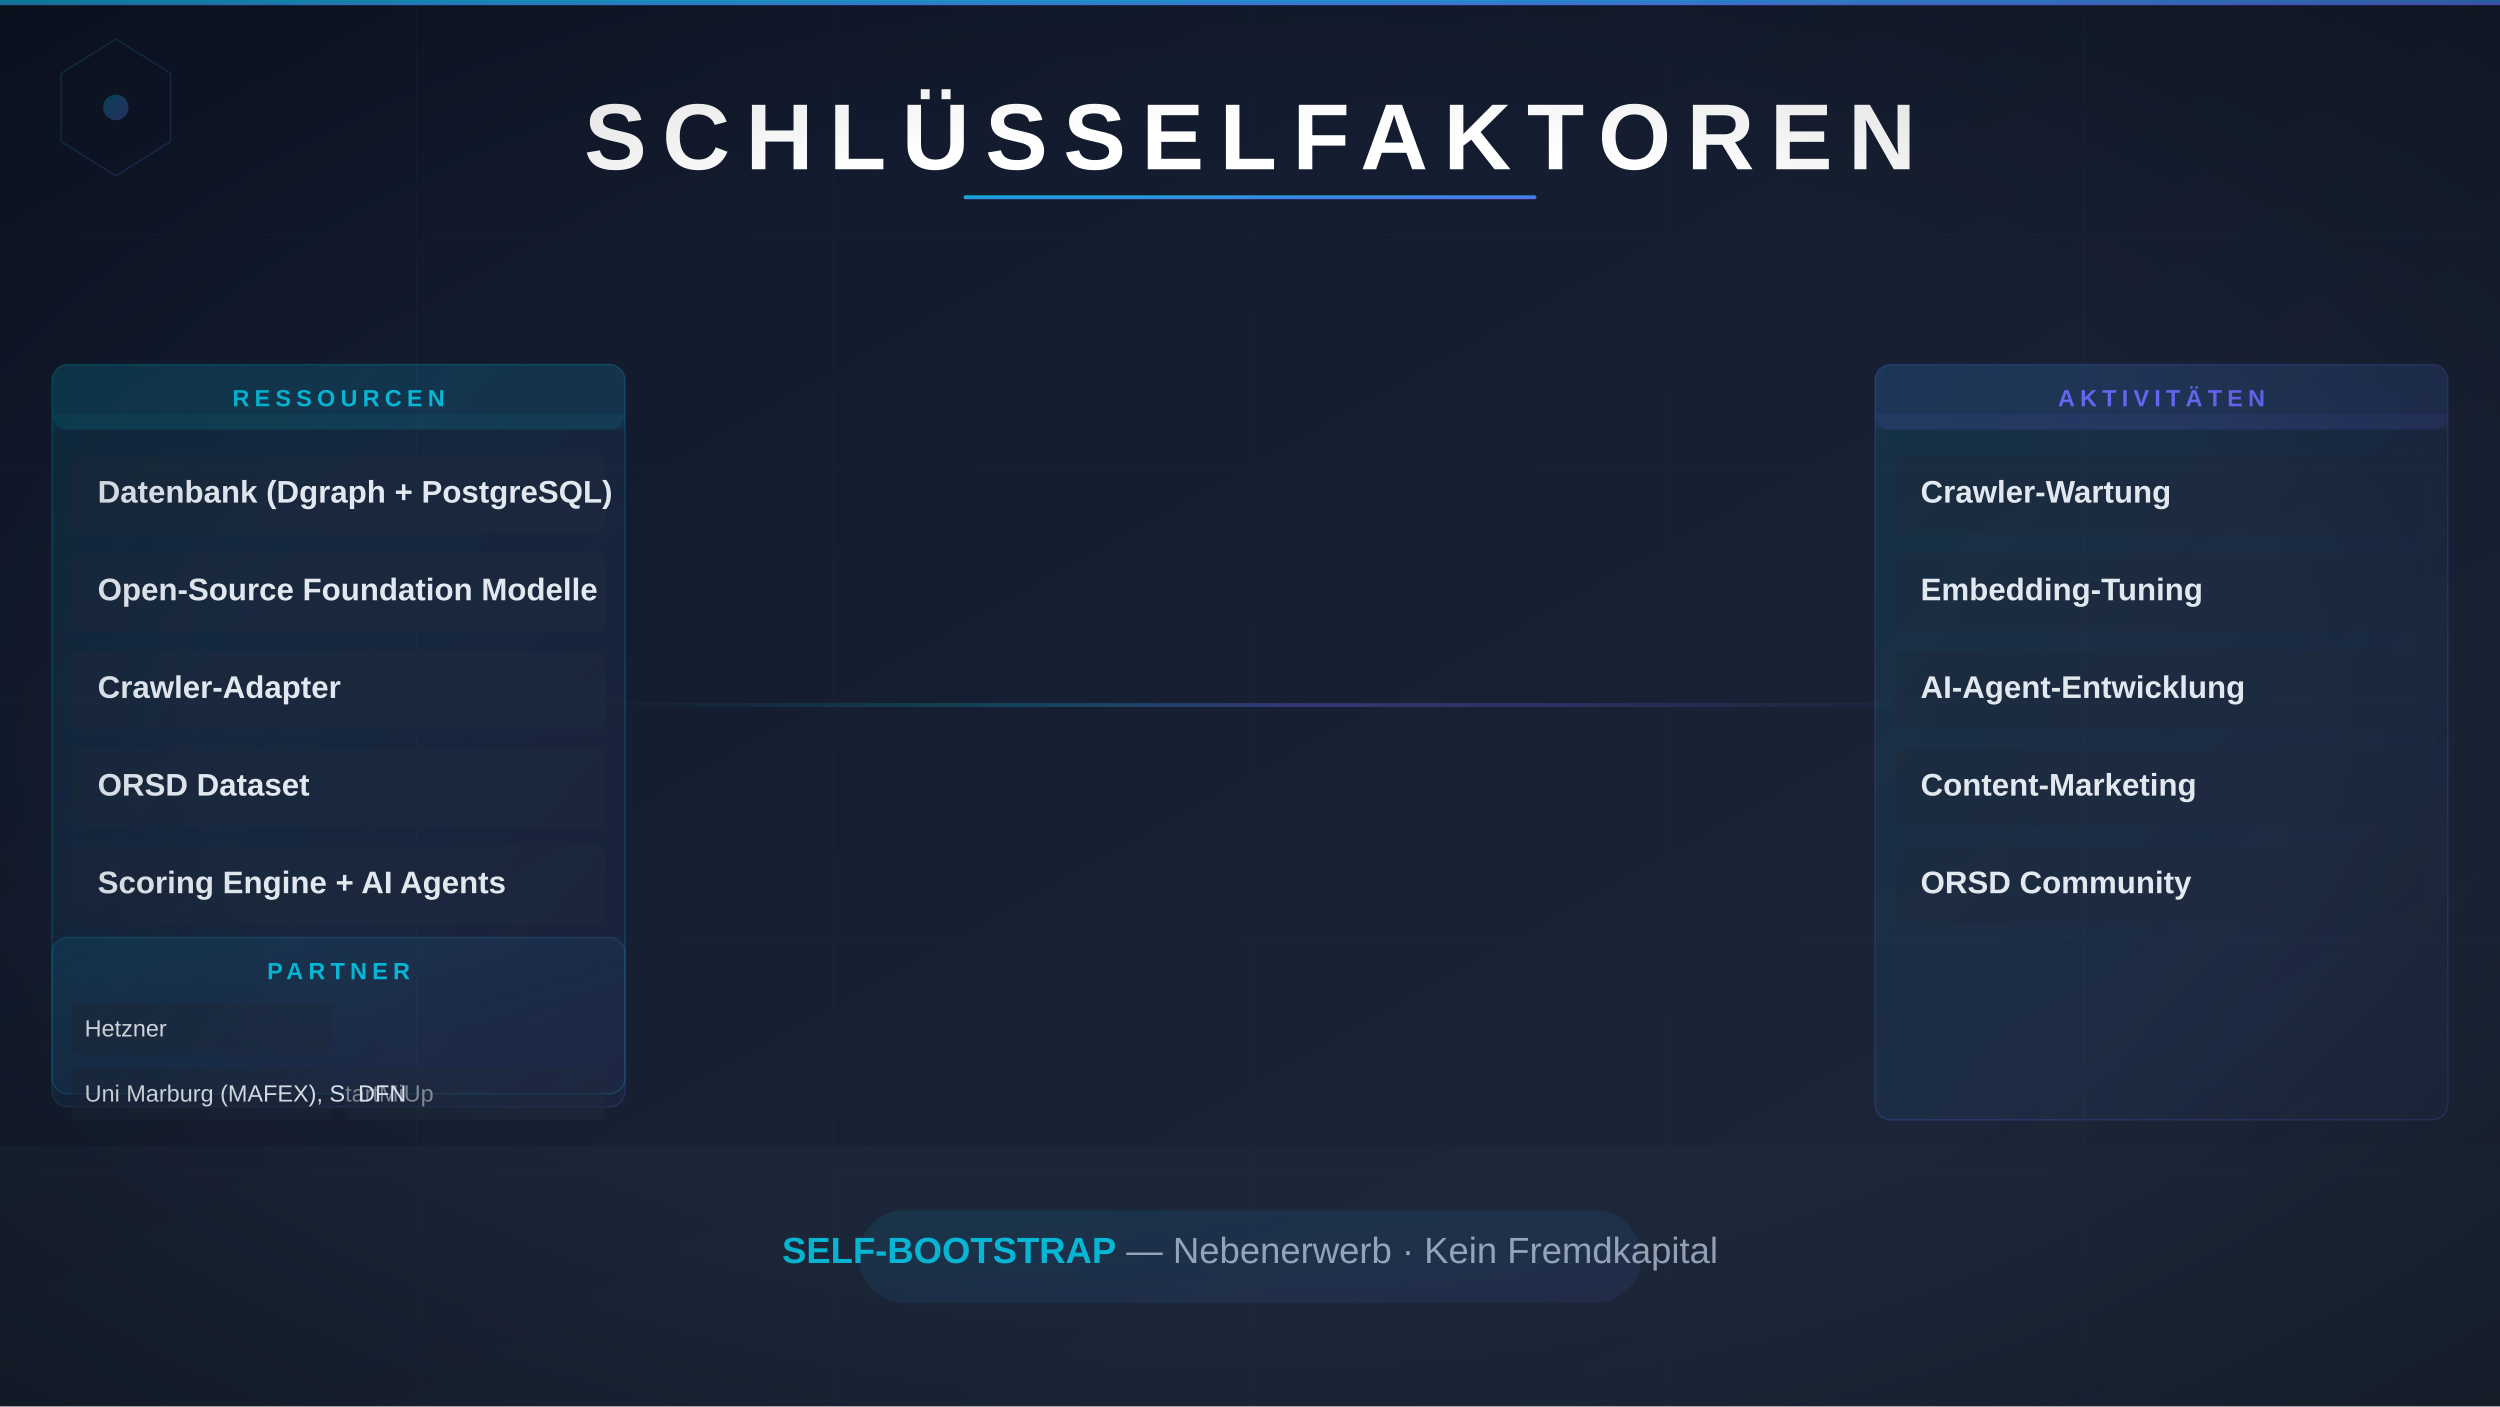
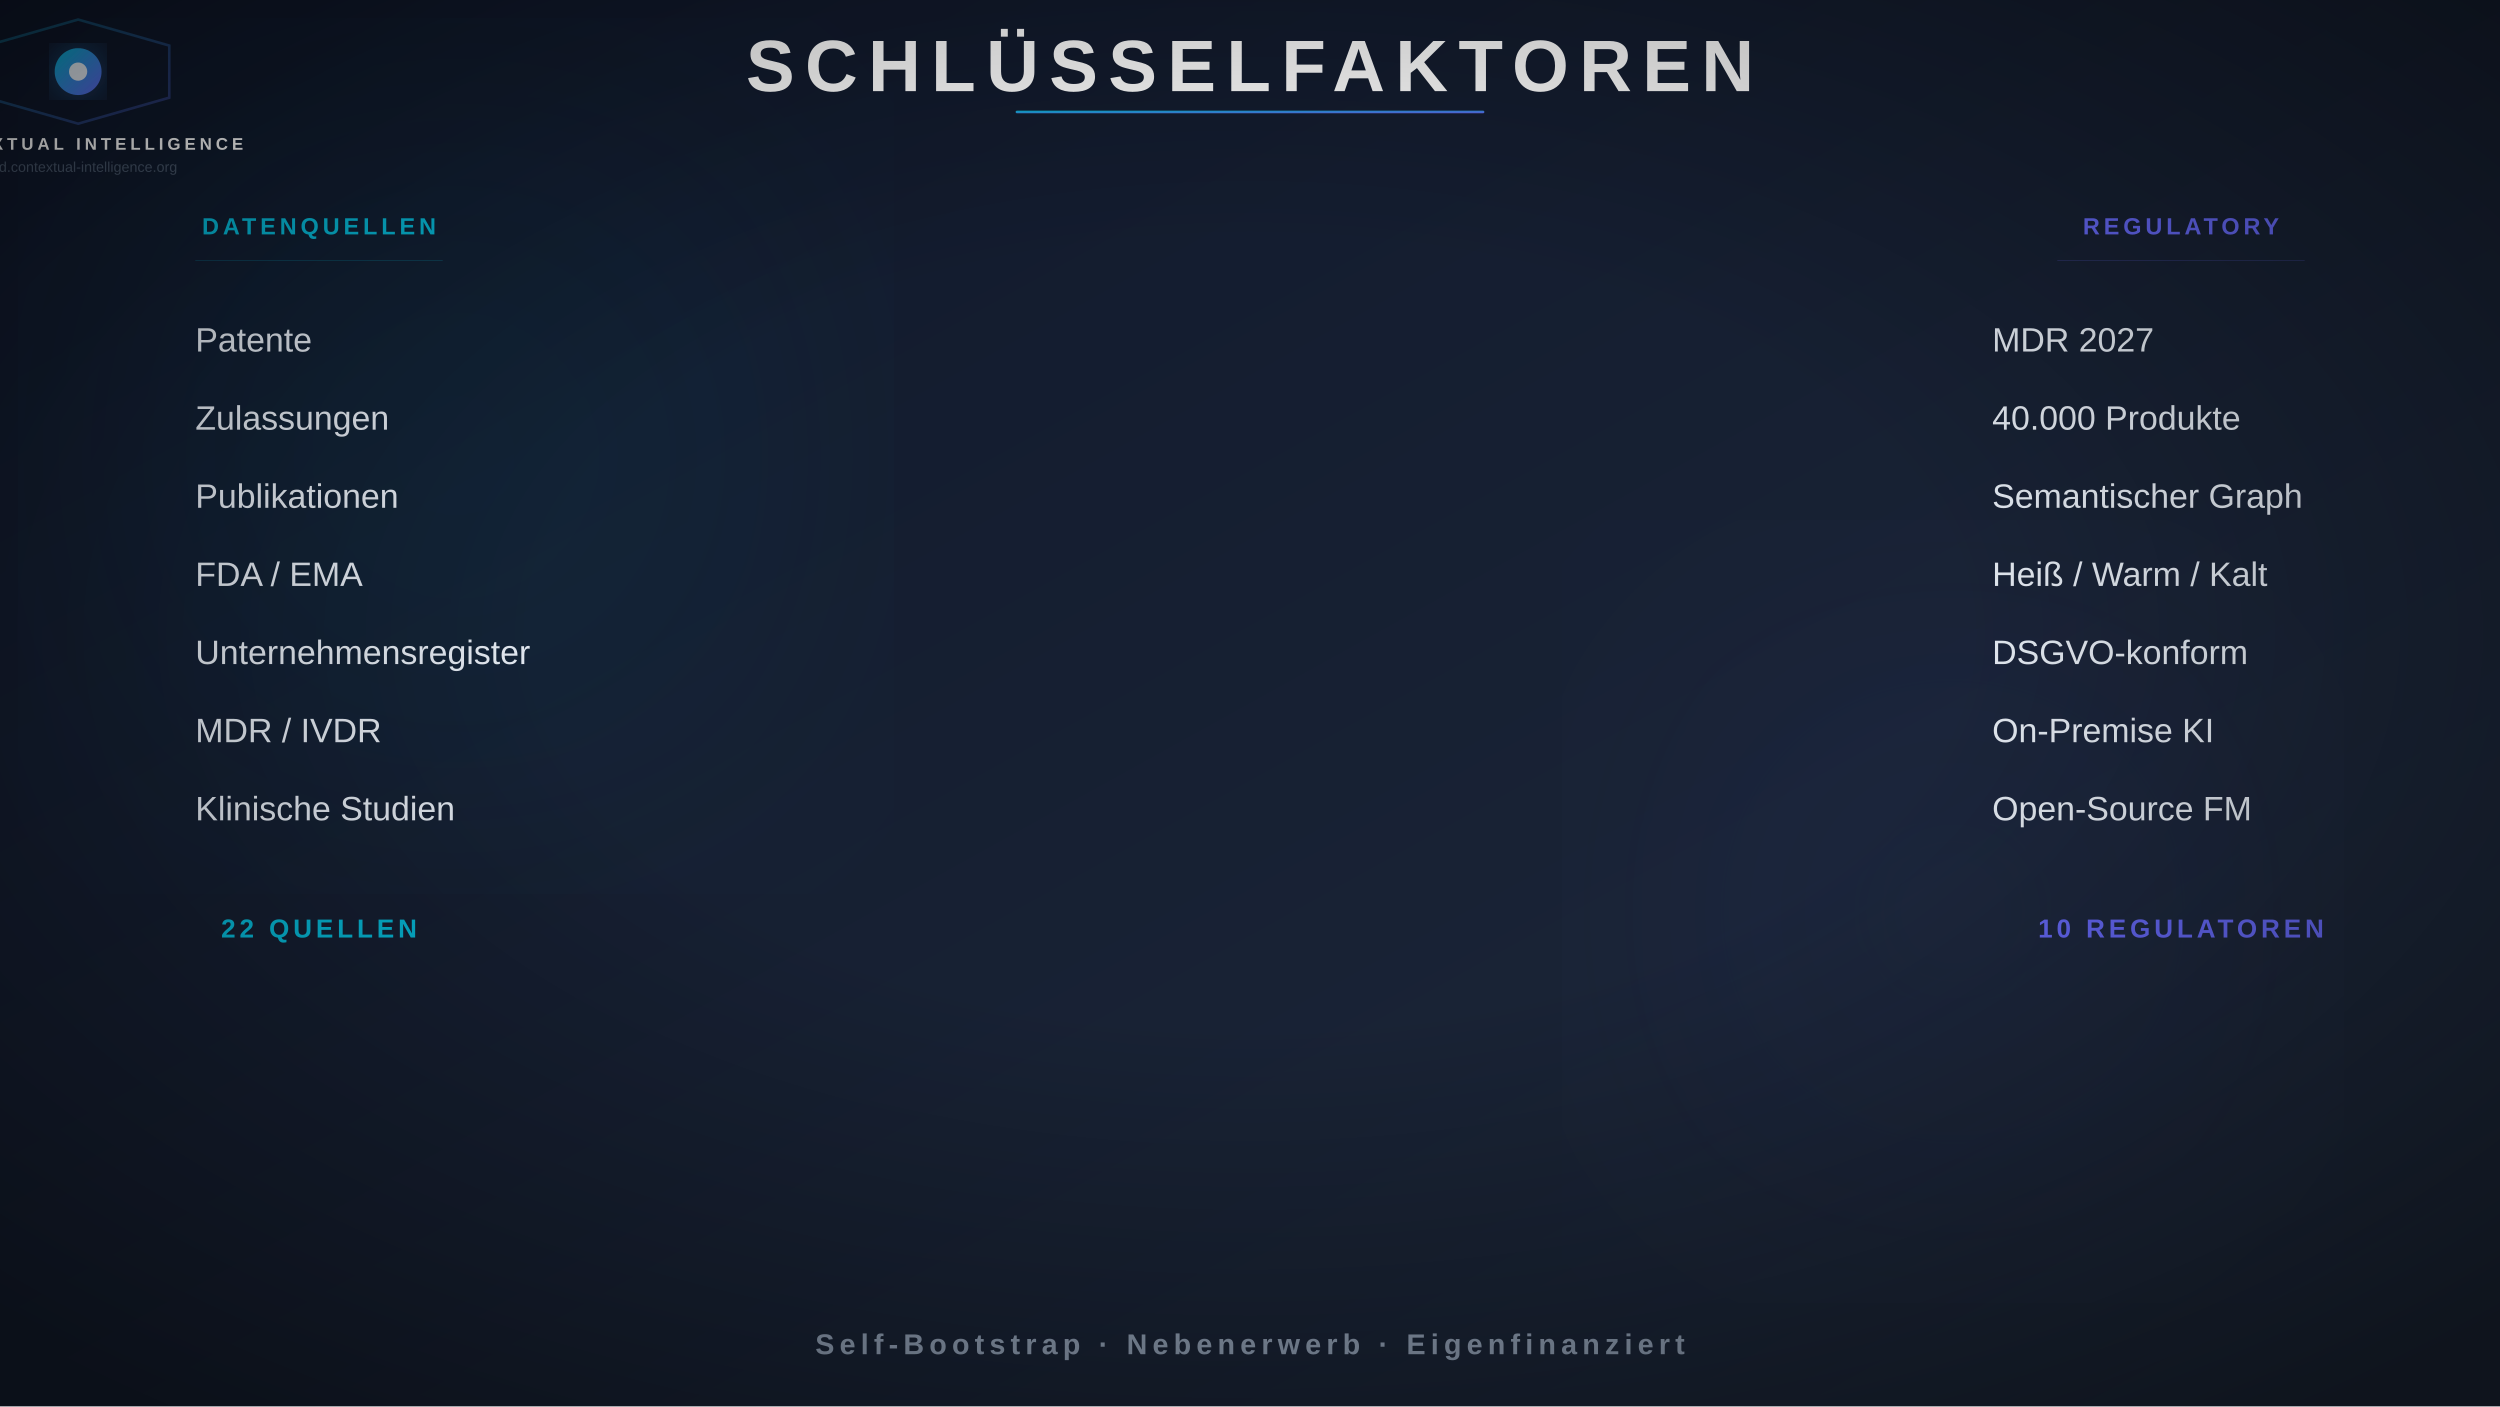
<svg xmlns="http://www.w3.org/2000/svg" viewBox="0 0 1920 1080" width="1920" height="1080">
  <defs>
    <linearGradient id="bg" x1="0%" y1="0%" x2="100%" y2="100%">
      <stop offset="0%" stop-color="#0f172a" />
      <stop offset="100%" stop-color="#1e293b" />
    </linearGradient>
    <linearGradient id="accent" x1="0%" y1="0%" x2="100%" y2="100%">
      <stop offset="0%" stop-color="#06b6d4" />
      <stop offset="100%" stop-color="#6366f1" />
    </linearGradient>
-     <linearGradient id="colGrad" x1="0%" y1="0%" x2="100%" y2="100%">
-       <stop offset="0%" stop-color="#06b6d4" stop-opacity="0.12" />
-       <stop offset="100%" stop-color="#6366f1" stop-opacity="0.04" />
-     </linearGradient>
-     <linearGradient id="connLine" x1="0%" y1="0%" x2="100%" y2="0%">
-       <stop offset="0%" stop-color="#06b6d4" stop-opacity="0" />
-       <stop offset="30%" stop-color="#06b6d4" stop-opacity="0.25" />
-       <stop offset="50%" stop-color="#6366f1" stop-opacity="0.35" />
-       <stop offset="70%" stop-color="#6366f1" stop-opacity="0.25" />
-       <stop offset="100%" stop-color="#6366f1" stop-opacity="0" />
-     </linearGradient>
+     <filter id="bgBlur">
+       <feGaussianBlur stdDeviation="120" />
+     </filter>
    <filter id="glow">
-       <feGaussianBlur stdDeviation="6" result="b" />
+       <feGaussianBlur stdDeviation="20" result="b" />
      <feMerge>
        <feMergeNode in="b" />
        <feMergeNode in="SourceGraphic" />
      </feMerge>
    </filter>
-     <radialGradient id="vignette" cx="50%" cy="50%" r="75%">
-       <stop offset="55%" stop-color="#000" stop-opacity="0" />
-       <stop offset="100%" stop-color="#000" stop-opacity="0.35" />
+     <radialGradient id="vignette" cx="50%" cy="45%" r="70%">
+       <stop offset="40%" stop-color="#000" stop-opacity="0" />
+       <stop offset="100%" stop-color="#000" stop-opacity="0.5" />
    </radialGradient>
  </defs>
  <rect width="1920" height="1080" fill="url(#bg)" />
-   <g opacity="0.03" stroke="#ffffff" stroke-width="0.5">
-     <line x1="0" y1="180" x2="1920" y2="180" />
-     <line x1="0" y1="360" x2="1920" y2="360" />
-     <line x1="0" y1="540" x2="1920" y2="540" />
-     <line x1="0" y1="720" x2="1920" y2="720" />
-     <line x1="0" y1="900" x2="1920" y2="900" />
-     <line x1="320" y1="0" x2="320" y2="1080" />
-     <line x1="640" y1="0" x2="640" y2="1080" />
-     <line x1="960" y1="0" x2="960" y2="1080" />
-     <line x1="1280" y1="0" x2="1280" y2="1080" />
-     <line x1="1600" y1="0" x2="1600" y2="1080" />
+   <circle cx="350" cy="350" r="280" fill="#06b6d4" opacity="0.05" filter="url(#bgBlur)" />
+   <circle cx="1500" cy="700" r="250" fill="#6366f1" opacity="0.04" filter="url(#bgBlur)" />
+   <g transform="translate(60, 55)">
+     <polygon points="0,-40 70,-20 70,20 0,40 -70,20 -70,-20" fill="none" stroke="url(#accent)" stroke-width="2" opacity="0.35" />
+     <circle cx="0" cy="0" r="18" fill="url(#accent)" filter="url(#glow)" />
+     <circle cx="0" cy="0" r="7" fill="#ffffff" opacity="0.9" />
  </g>
-   <rect x="0" y="0" width="1920" height="4" fill="url(#accent)" />
-   <g transform="translate(40, 30) scale(0.35)">
-     <polygon points="140,0 260,75 260,225 140,300 20,225 20,75" fill="none" stroke="url(#accent)" stroke-width="3" opacity="0.25" />
-     <circle cx="140" cy="150" r="28" fill="url(#accent)" opacity="0.4" />
-   </g>
-   <text x="960" y="130" font-family="'Segoe UI','Helvetica Neue',Arial,sans-serif" font-size="72" font-weight="700" fill="#ffffff" letter-spacing="12" text-anchor="middle">SCHLÜSSELFAKTOREN</text>
-   <rect x="740" y="150" width="440" height="3" fill="url(#accent)" rx="1.5" />
-   <rect x="40" y="280" width="440" height="560" rx="12" fill="url(#colGrad)" stroke="#06b6d4" stroke-width="1" stroke-opacity="0.25" />
-   <rect x="40" y="280" width="440" height="50" rx="12" fill="#06b6d4" opacity="0.1" />
-   <rect x="40" y="318" width="440" height="12" fill="#06b6d4" opacity="0.06" />
-   <text x="260" y="312" font-family="'Segoe UI',Arial,sans-serif" font-size="18" font-weight="700" fill="#06b6d4" letter-spacing="4" text-anchor="middle">RESSOURCEN</text>
-   <g transform="translate(55, 350)">
-     <rect x="0" y="0" width="410" height="60" rx="6" fill="#1e293b" opacity="0.5" />
-     <text x="20" y="36" font-family="'Segoe UI',Arial,sans-serif" font-size="24" font-weight="600" fill="#e2e8f0">Datenbank (Dgraph + PostgreSQL)</text>
-   </g>
-   <g transform="translate(55, 425)">
-     <rect x="0" y="0" width="410" height="60" rx="6" fill="#1e293b" opacity="0.5" />
-     <text x="20" y="36" font-family="'Segoe UI',Arial,sans-serif" font-size="24" font-weight="600" fill="#e2e8f0">Open-Source Foundation Modelle</text>
-   </g>
-   <g transform="translate(55, 500)">
-     <rect x="0" y="0" width="410" height="60" rx="6" fill="#1e293b" opacity="0.5" />
-     <text x="20" y="36" font-family="'Segoe UI',Arial,sans-serif" font-size="24" font-weight="600" fill="#e2e8f0">Crawler-Adapter</text>
-   </g>
-   <g transform="translate(55, 575)">
-     <rect x="0" y="0" width="410" height="60" rx="6" fill="#1e293b" opacity="0.5" />
-     <text x="20" y="36" font-family="'Segoe UI',Arial,sans-serif" font-size="24" font-weight="600" fill="#e2e8f0">ORSD Dataset</text>
-   </g>
-   <g transform="translate(55, 650)">
-     <rect x="0" y="0" width="410" height="60" rx="6" fill="#1e293b" opacity="0.5" />
-     <text x="20" y="36" font-family="'Segoe UI',Arial,sans-serif" font-size="24" font-weight="600" fill="#e2e8f0">Scoring Engine + AI Agents</text>
-   </g>
-   <rect x="40" y="720" width="440" height="130" rx="12" fill="url(#colGrad)" stroke="url(#accent)" stroke-width="1" stroke-opacity="0.2" />
-   <text x="260" y="752" font-family="'Segoe UI',Arial,sans-serif" font-size="18" font-weight="700" fill="#06b6d4" letter-spacing="4" text-anchor="middle">PARTNER</text>
-   <g transform="translate(55, 770)">
-     <rect x="0" y="0" width="200" height="40" rx="4" fill="#1e293b" opacity="0.5" />
-     <text x="10" y="26" font-family="'Segoe UI',Arial,sans-serif" font-size="18" font-weight="500" fill="#e2e8f0">Hetzner</text>
-   </g>
-   <g transform="translate(55, 820)">
-     <rect x="0" y="0" width="200" height="40" rx="4" fill="#1e293b" opacity="0.5" />
-     <text x="10" y="26" font-family="'Segoe UI',Arial,sans-serif" font-size="18" font-weight="500" fill="#e2e8f0">Uni Marburg (MAFEX), StartMiUp</text>
-   </g>
-   <g transform="translate(265, 820)">
-     <rect x="0" y="0" width="200" height="40" rx="4" fill="#1e293b" opacity="0.5" />
-     <text x="10" y="26" font-family="'Segoe UI',Arial,sans-serif" font-size="18" font-weight="500" fill="#e2e8f0">DFN</text>
-   </g>
-   <rect x="480" y="540" width="1000" height="3" rx="1.5" fill="url(#connLine)" />
-   <rect x="1440" y="280" width="440" height="580" rx="12" fill="url(#colGrad)" stroke="#6366f1" stroke-width="1" stroke-opacity="0.25" />
-   <rect x="1440" y="280" width="440" height="50" rx="12" fill="#6366f1" opacity="0.1" />
-   <rect x="1440" y="318" width="440" height="12" fill="#6366f1" opacity="0.08" />
-   <text x="1660" y="312" font-family="'Segoe UI',Arial,sans-serif" font-size="18" font-weight="700" fill="#6366f1" letter-spacing="4" text-anchor="middle">AKTIVITÄTEN</text>
-   <g transform="translate(1455, 350)">
-     <rect x="0" y="0" width="410" height="60" rx="6" fill="#1e293b" opacity="0.5" />
-     <text x="20" y="36" font-family="'Segoe UI',Arial,sans-serif" font-size="24" font-weight="600" fill="#e2e8f0">Crawler-Wartung</text>
-   </g>
-   <g transform="translate(1455, 425)">
-     <rect x="0" y="0" width="410" height="60" rx="6" fill="#1e293b" opacity="0.5" />
-     <text x="20" y="36" font-family="'Segoe UI',Arial,sans-serif" font-size="24" font-weight="600" fill="#e2e8f0">Embedding-Tuning</text>
-   </g>
-   <g transform="translate(1455, 500)">
-     <rect x="0" y="0" width="410" height="60" rx="6" fill="#1e293b" opacity="0.5" />
-     <text x="20" y="36" font-family="'Segoe UI',Arial,sans-serif" font-size="24" font-weight="600" fill="#e2e8f0">AI-Agent-Entwicklung</text>
-   </g>
-   <g transform="translate(1455, 575)">
-     <rect x="0" y="0" width="410" height="60" rx="6" fill="#1e293b" opacity="0.5" />
-     <text x="20" y="36" font-family="'Segoe UI',Arial,sans-serif" font-size="24" font-weight="600" fill="#e2e8f0">Content-Marketing</text>
-   </g>
-   <g transform="translate(1455, 650)">
-     <rect x="0" y="0" width="410" height="60" rx="6" fill="#1e293b" opacity="0.5" />
-     <text x="20" y="36" font-family="'Segoe UI',Arial,sans-serif" font-size="24" font-weight="600" fill="#e2e8f0">ORSD Community</text>
-   </g>
-   <rect x="0" y="880" width="1920" height="200" fill="#1e293b" opacity="0.5" />
-   <g transform="translate(960, 955)">
-     <rect x="-300" y="-25" width="600" height="70" rx="35" fill="url(#accent)" opacity="0.10" stroke="url(#accent)" stroke-width="1" />
-     <text x="0" y="15" font-family="'Segoe UI',Arial,sans-serif" font-size="28" fill="#e2e8f0" text-anchor="middle">
-       <tspan font-weight="700" fill="#06b6d4">SELF-BOOTSTRAP</tspan>
-       <tspan fill="#94a3b8"> — Nebenerwerb · Kein Fremdkapital</tspan>
-     </text>
-   </g>
+   <text x="60" y="115" font-family="'Segoe UI','Helvetica Neue',Arial,sans-serif" font-size="13" font-weight="700" fill="#ffffff" letter-spacing="3" text-anchor="middle">CONTEXTUAL INTELLIGENCE</text>
+   <text x="60" y="132" font-family="'Segoe UI',Arial,sans-serif" font-size="11" fill="#475569" text-anchor="middle">orsd.contextual-intelligence.org</text>
+   <text x="960" y="70" font-family="'Segoe UI','Helvetica Neue',Arial,sans-serif" font-size="56" font-weight="700" fill="#ffffff" letter-spacing="8" text-anchor="middle">SCHLÜSSELFAKTOREN</text>
+   <rect x="780" y="85" width="360" height="2" fill="url(#accent)" rx="1" />
+   <line x1="420" y1="120" x2="420" y2="1000" stroke="url(#accent)" stroke-width="1" opacity="0.08" />
+   <line x1="1500" y1="120" x2="1500" y2="1000" stroke="url(#accent)" stroke-width="1" opacity="0.08" />
+   <text x="245" y="180" font-family="'Segoe UI',Arial,sans-serif" font-size="18" font-weight="700" fill="#06b6d4" letter-spacing="3" text-anchor="middle">DATENQUELLEN</text>
+   <line x1="150" y1="200" x2="340" y2="200" stroke="#06b6d4" stroke-width="0.5" opacity="0.3" />
+   <text x="150" y="270" font-family="'Segoe UI',Arial,sans-serif" font-size="26" fill="#e2e8f0">Patente</text>
+   <text x="150" y="330" font-family="'Segoe UI',Arial,sans-serif" font-size="26" fill="#e2e8f0">Zulassungen</text>
+   <text x="150" y="390" font-family="'Segoe UI',Arial,sans-serif" font-size="26" fill="#e2e8f0">Publikationen</text>
+   <text x="150" y="450" font-family="'Segoe UI',Arial,sans-serif" font-size="26" fill="#e2e8f0">FDA / EMA</text>
+   <text x="150" y="510" font-family="'Segoe UI',Arial,sans-serif" font-size="26" fill="#e2e8f0">Unternehmensregister</text>
+   <text x="150" y="570" font-family="'Segoe UI',Arial,sans-serif" font-size="26" fill="#e2e8f0">MDR / IVDR</text>
+   <text x="150" y="630" font-family="'Segoe UI',Arial,sans-serif" font-size="26" fill="#e2e8f0">Klinische Studien</text>
+   <text x="245" y="720" font-family="'Segoe UI',Arial,sans-serif" font-size="20" font-weight="700" fill="#06b6d4" letter-spacing="3" text-anchor="middle">22 QUELLEN</text>
+   <text x="1675" y="180" font-family="'Segoe UI',Arial,sans-serif" font-size="18" font-weight="700" fill="#6366f1" letter-spacing="3" text-anchor="middle">REGULATORY</text>
+   <line x1="1580" y1="200" x2="1770" y2="200" stroke="#6366f1" stroke-width="0.5" opacity="0.3" />
+   <text x="1530" y="270" font-family="'Segoe UI',Arial,sans-serif" font-size="26" fill="#e2e8f0">MDR 2027</text>
+   <text x="1530" y="330" font-family="'Segoe UI',Arial,sans-serif" font-size="26" fill="#e2e8f0">40.000 Produkte</text>
+   <text x="1530" y="390" font-family="'Segoe UI',Arial,sans-serif" font-size="26" fill="#e2e8f0">Semantischer Graph</text>
+   <text x="1530" y="450" font-family="'Segoe UI',Arial,sans-serif" font-size="26" fill="#e2e8f0">Heiß / Warm / Kalt</text>
+   <text x="1530" y="510" font-family="'Segoe UI',Arial,sans-serif" font-size="26" fill="#e2e8f0">DSGVO-konform</text>
+   <text x="1530" y="570" font-family="'Segoe UI',Arial,sans-serif" font-size="26" fill="#e2e8f0">On-Premise KI</text>
+   <text x="1530" y="630" font-family="'Segoe UI',Arial,sans-serif" font-size="26" fill="#e2e8f0">Open-Source FM</text>
+   <text x="1675" y="720" font-family="'Segoe UI',Arial,sans-serif" font-size="20" font-weight="700" fill="#6366f1" letter-spacing="3" text-anchor="middle">10 REGULATOREN</text>
+   <text x="960" y="1040" font-family="'Segoe UI','Helvetica Neue',Arial,sans-serif" font-size="22" font-weight="600" fill="#94a3b8" text-anchor="middle" letter-spacing="4">Self-Bootstrap · Nebenerwerb · Eigenfinanziert</text>
  <rect width="1920" height="1080" fill="url(#vignette)" pointer-events="none" />
</svg>
